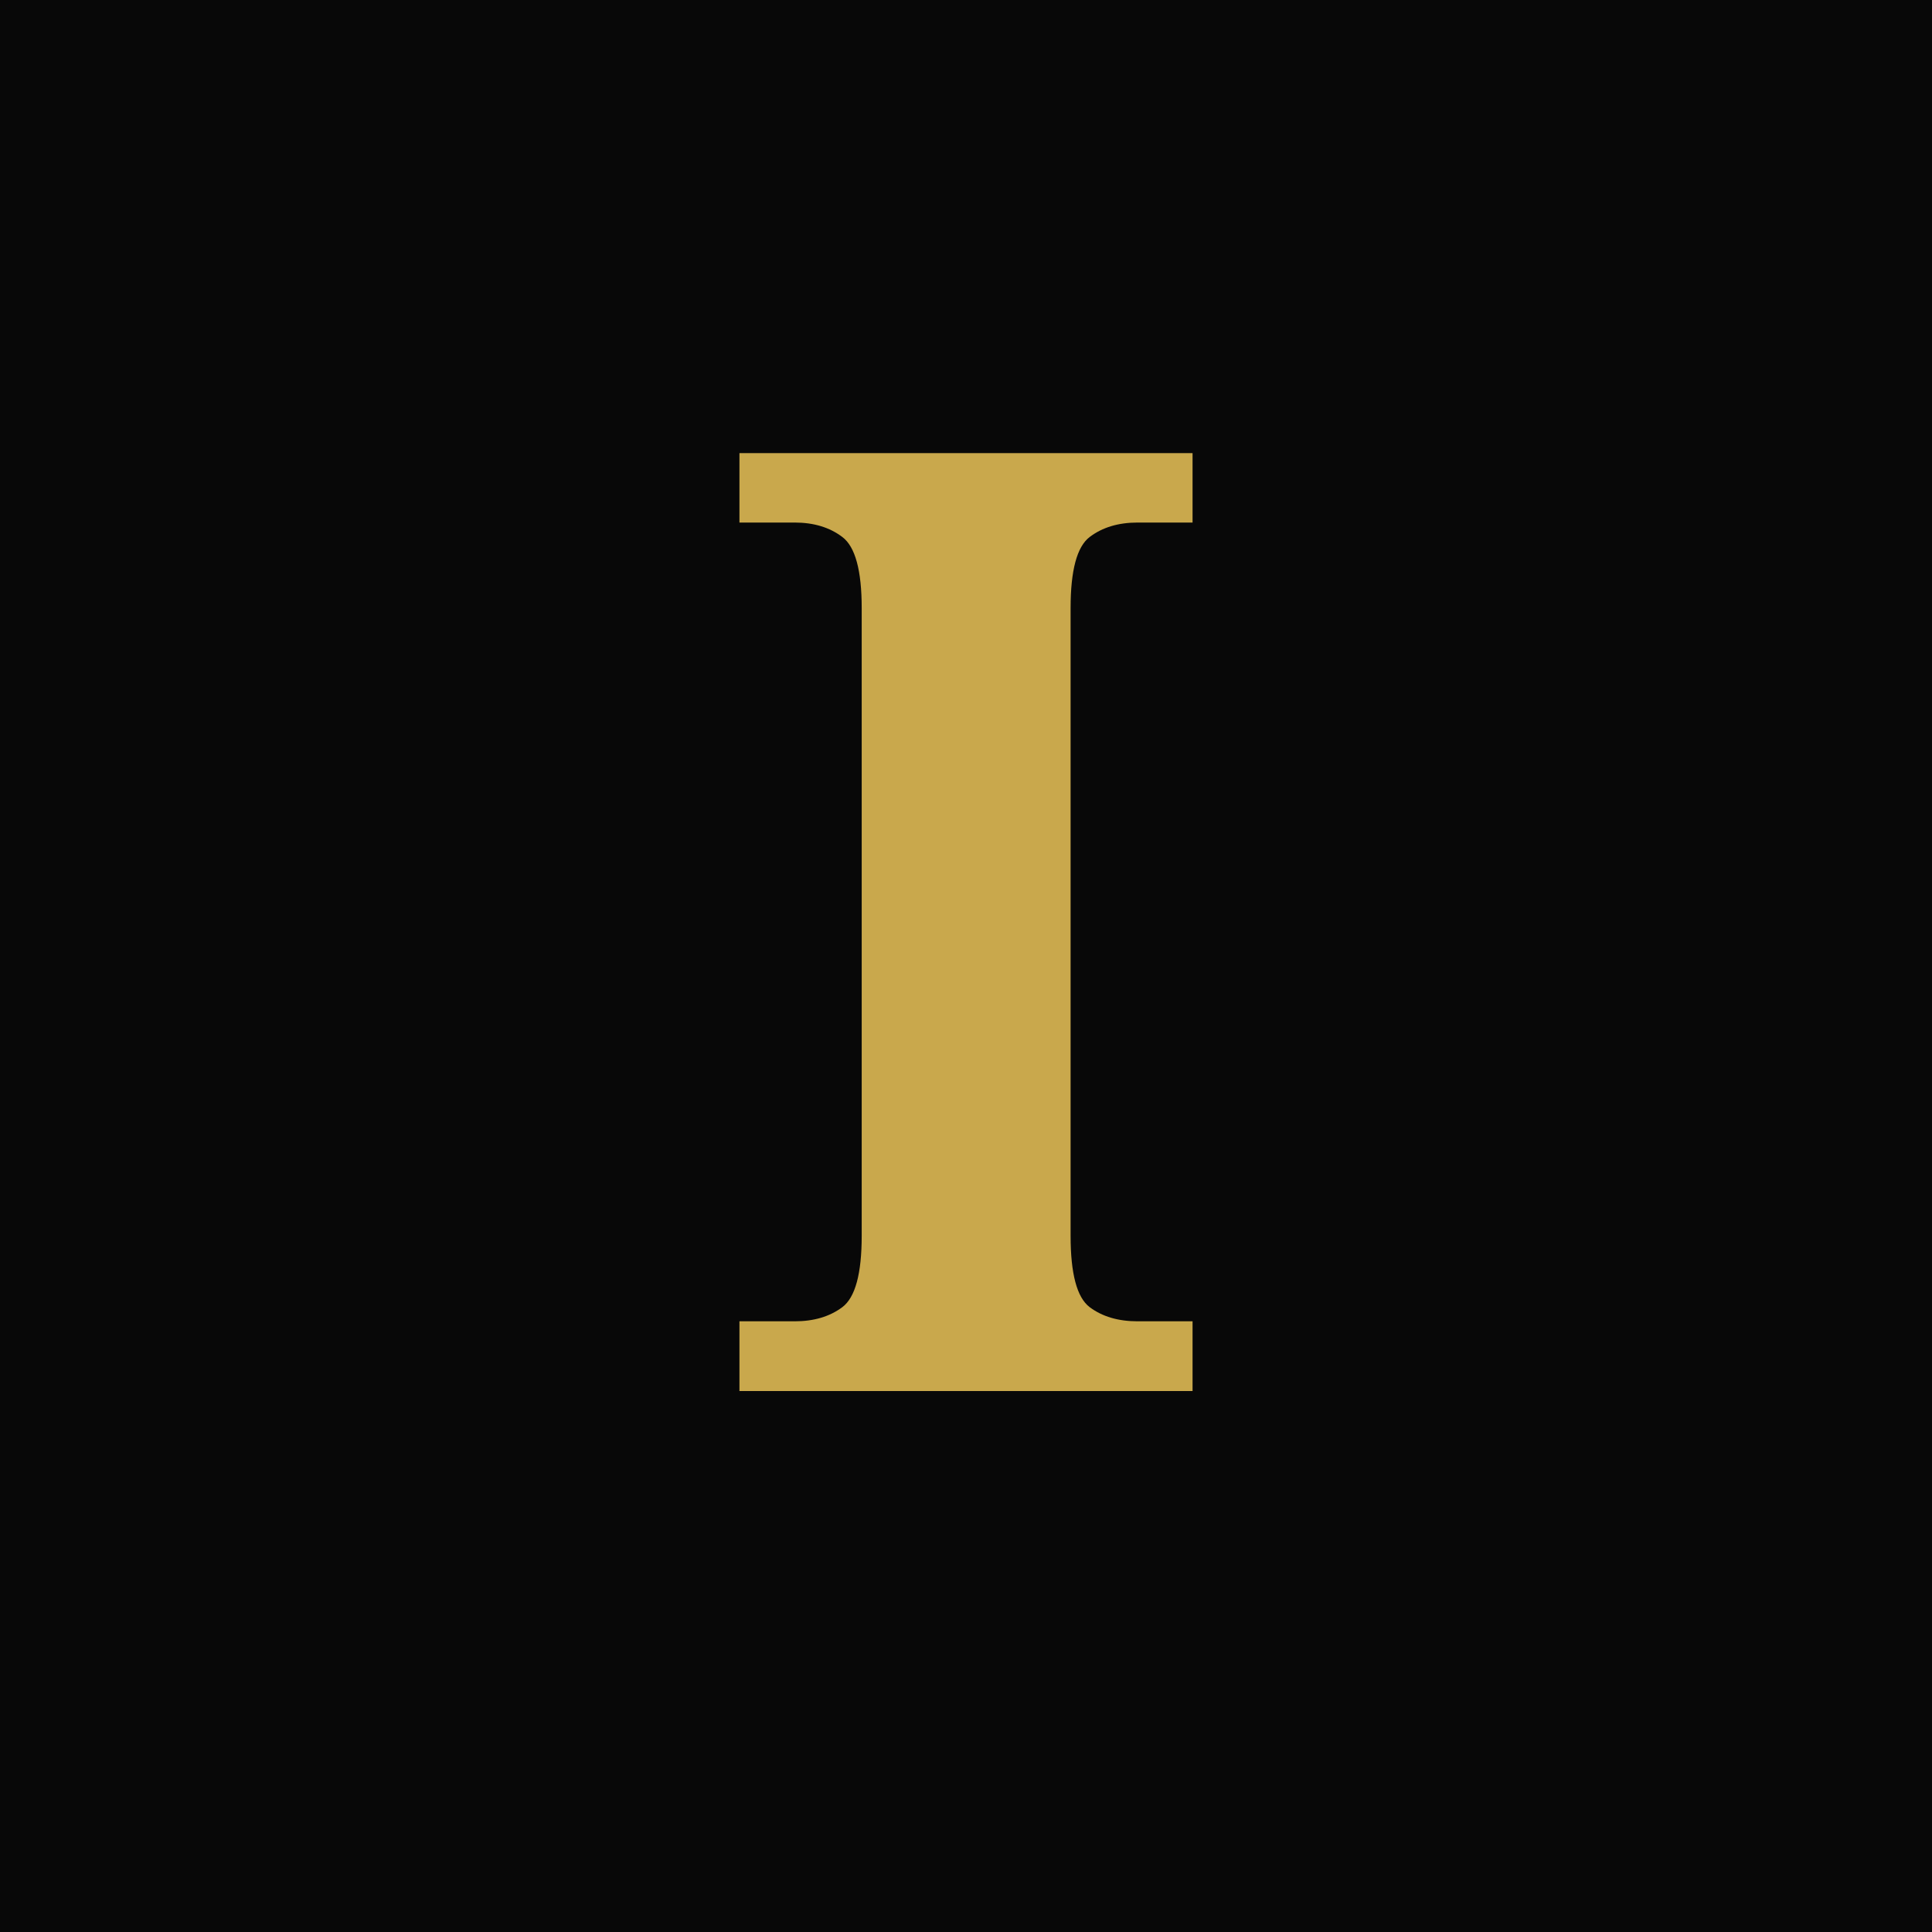
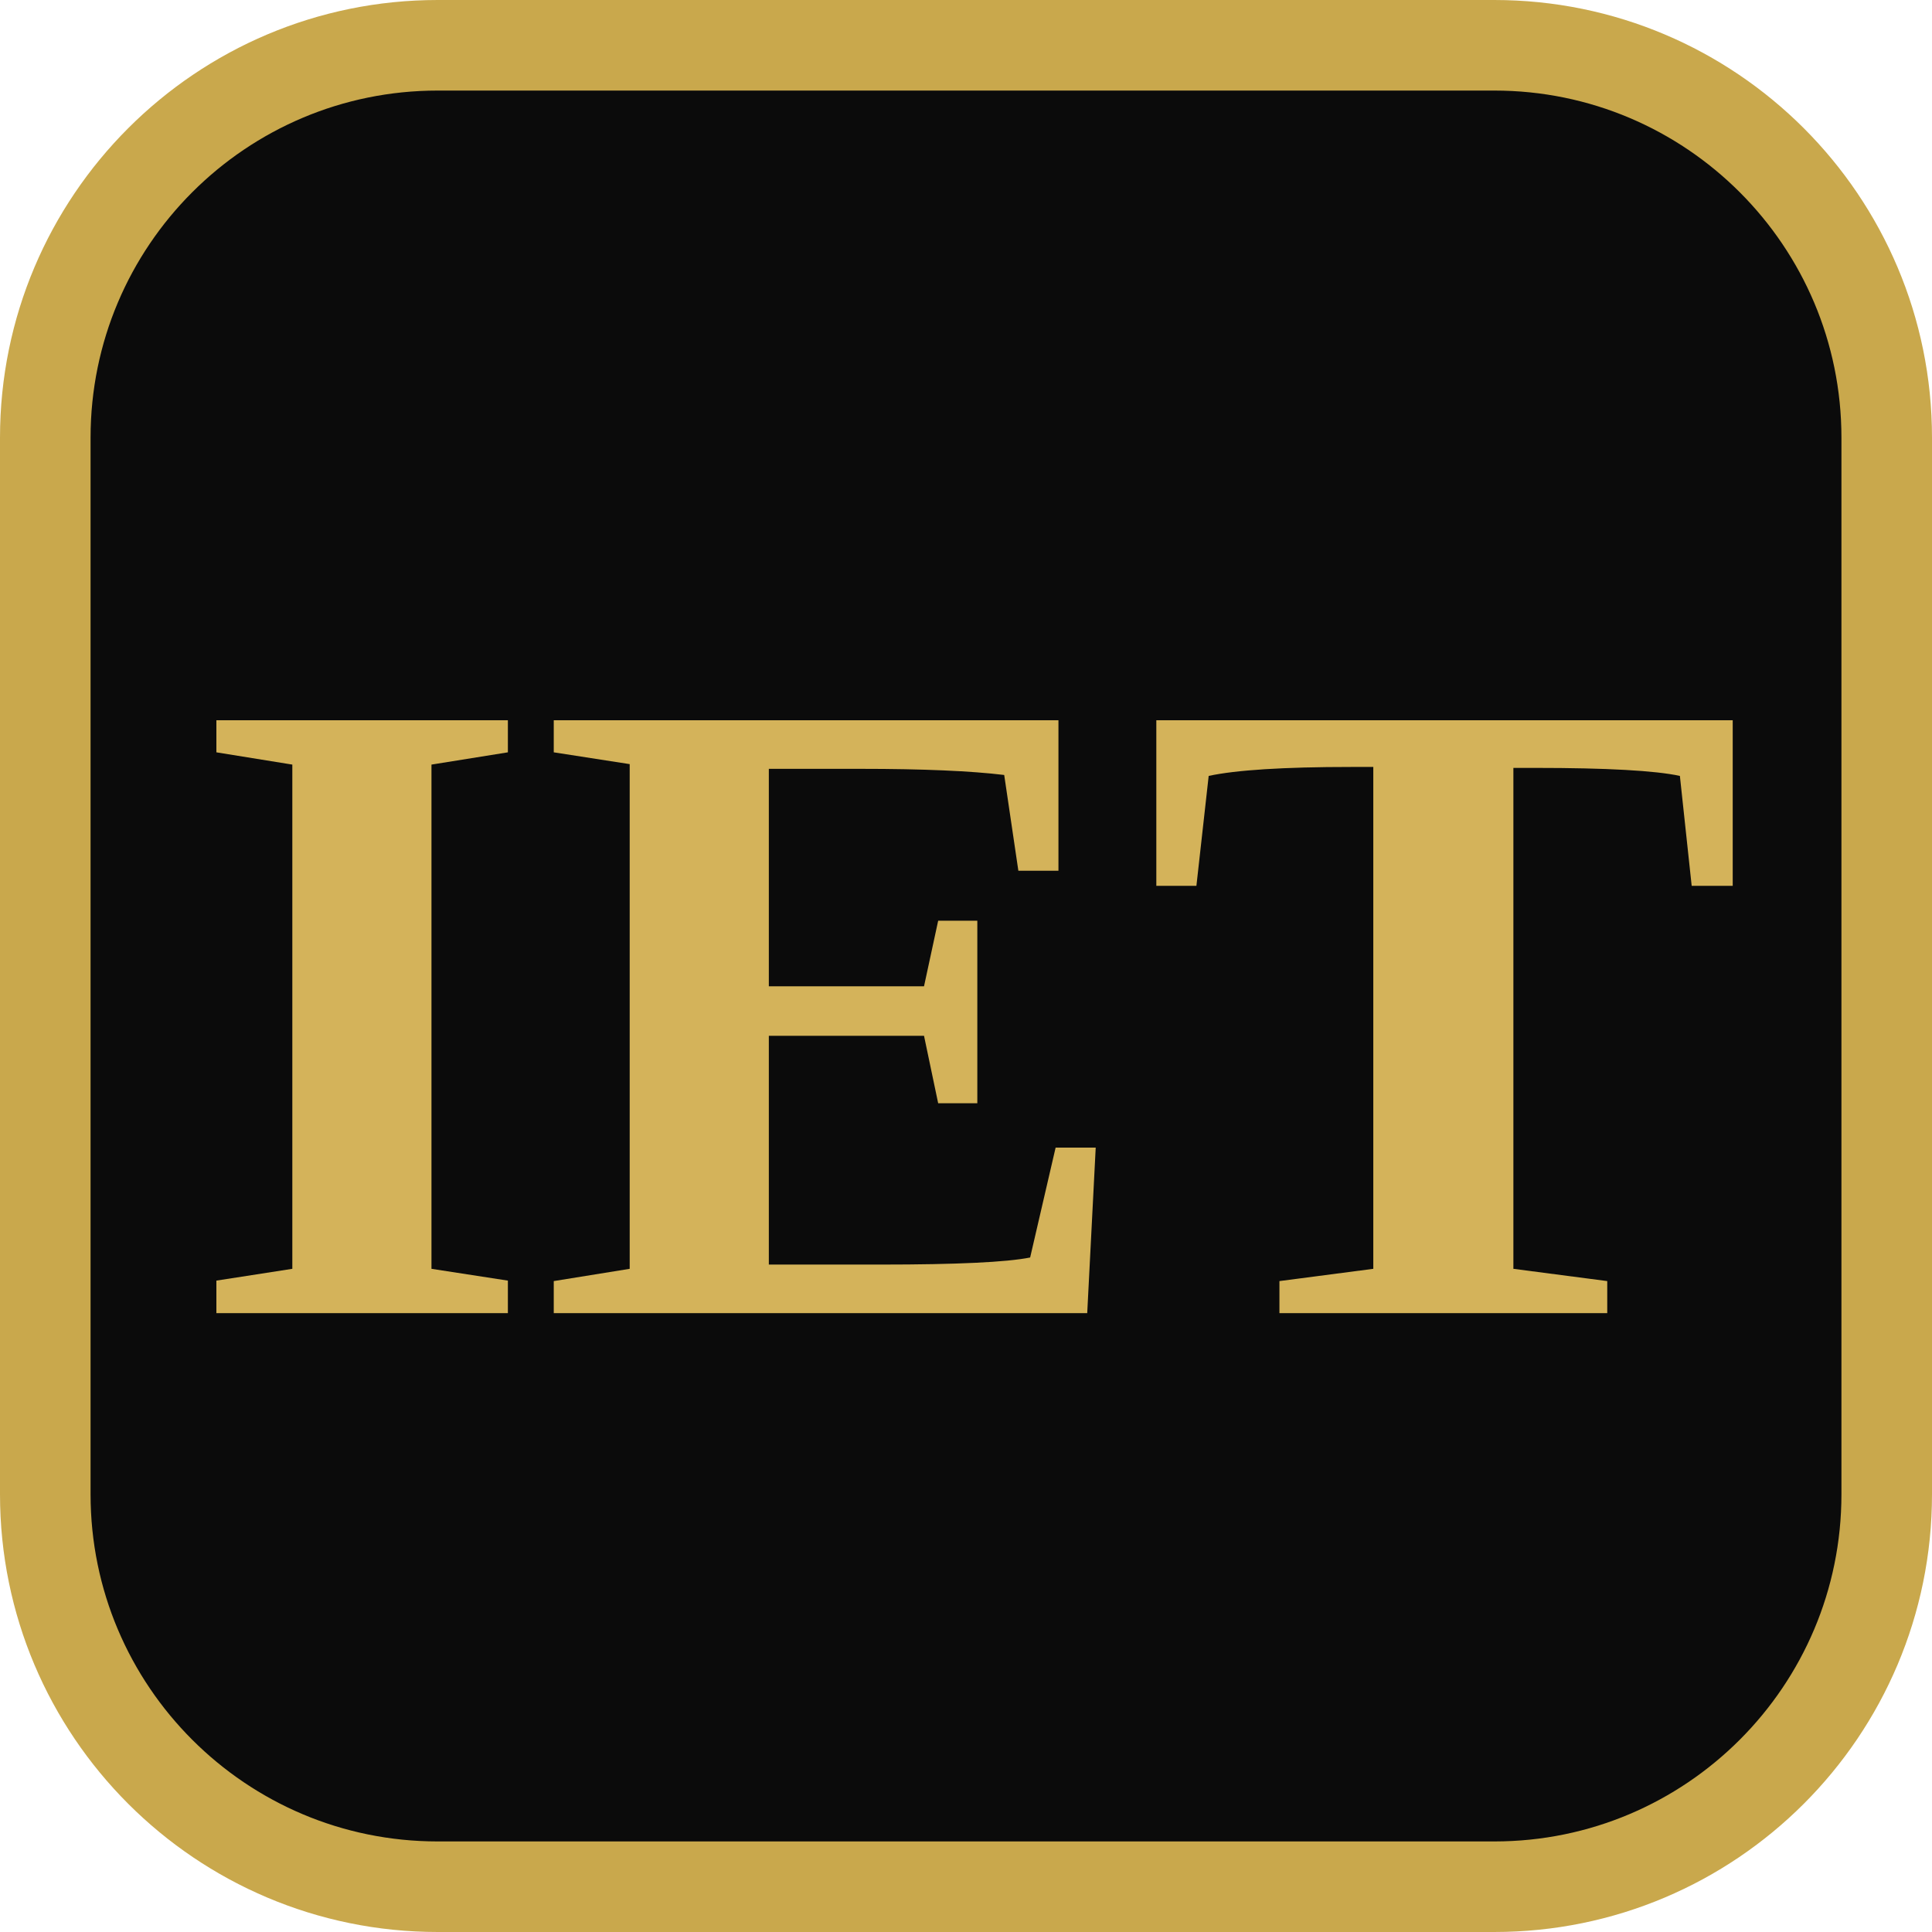
- <svg xmlns="http://www.w3.org/2000/svg" viewBox="0 0 100 100">
-   <rect width="100" height="100" fill="#080808" />
-   <text x="50" y="72" font-family="Georgia, serif" font-size="68" font-weight="bold" fill="#c9a84c" text-anchor="middle">I</text>
+ <svg xmlns="http://www.w3.org/2000/svg" viewBox="0 0 64 64">
+   <rect x="1.5" y="1.5" width="61" height="61" rx="13" fill="#0b0b0b" stroke="#c9a84c" stroke-width="3" />
+   <text x="32" y="43.5" font-family="Georgia, 'Times New Roman', serif" font-size="30" font-weight="bold" fill="#d4b35a" text-anchor="middle" textLength="50" lengthAdjust="spacingAndGlyphs">IET</text>
</svg>
